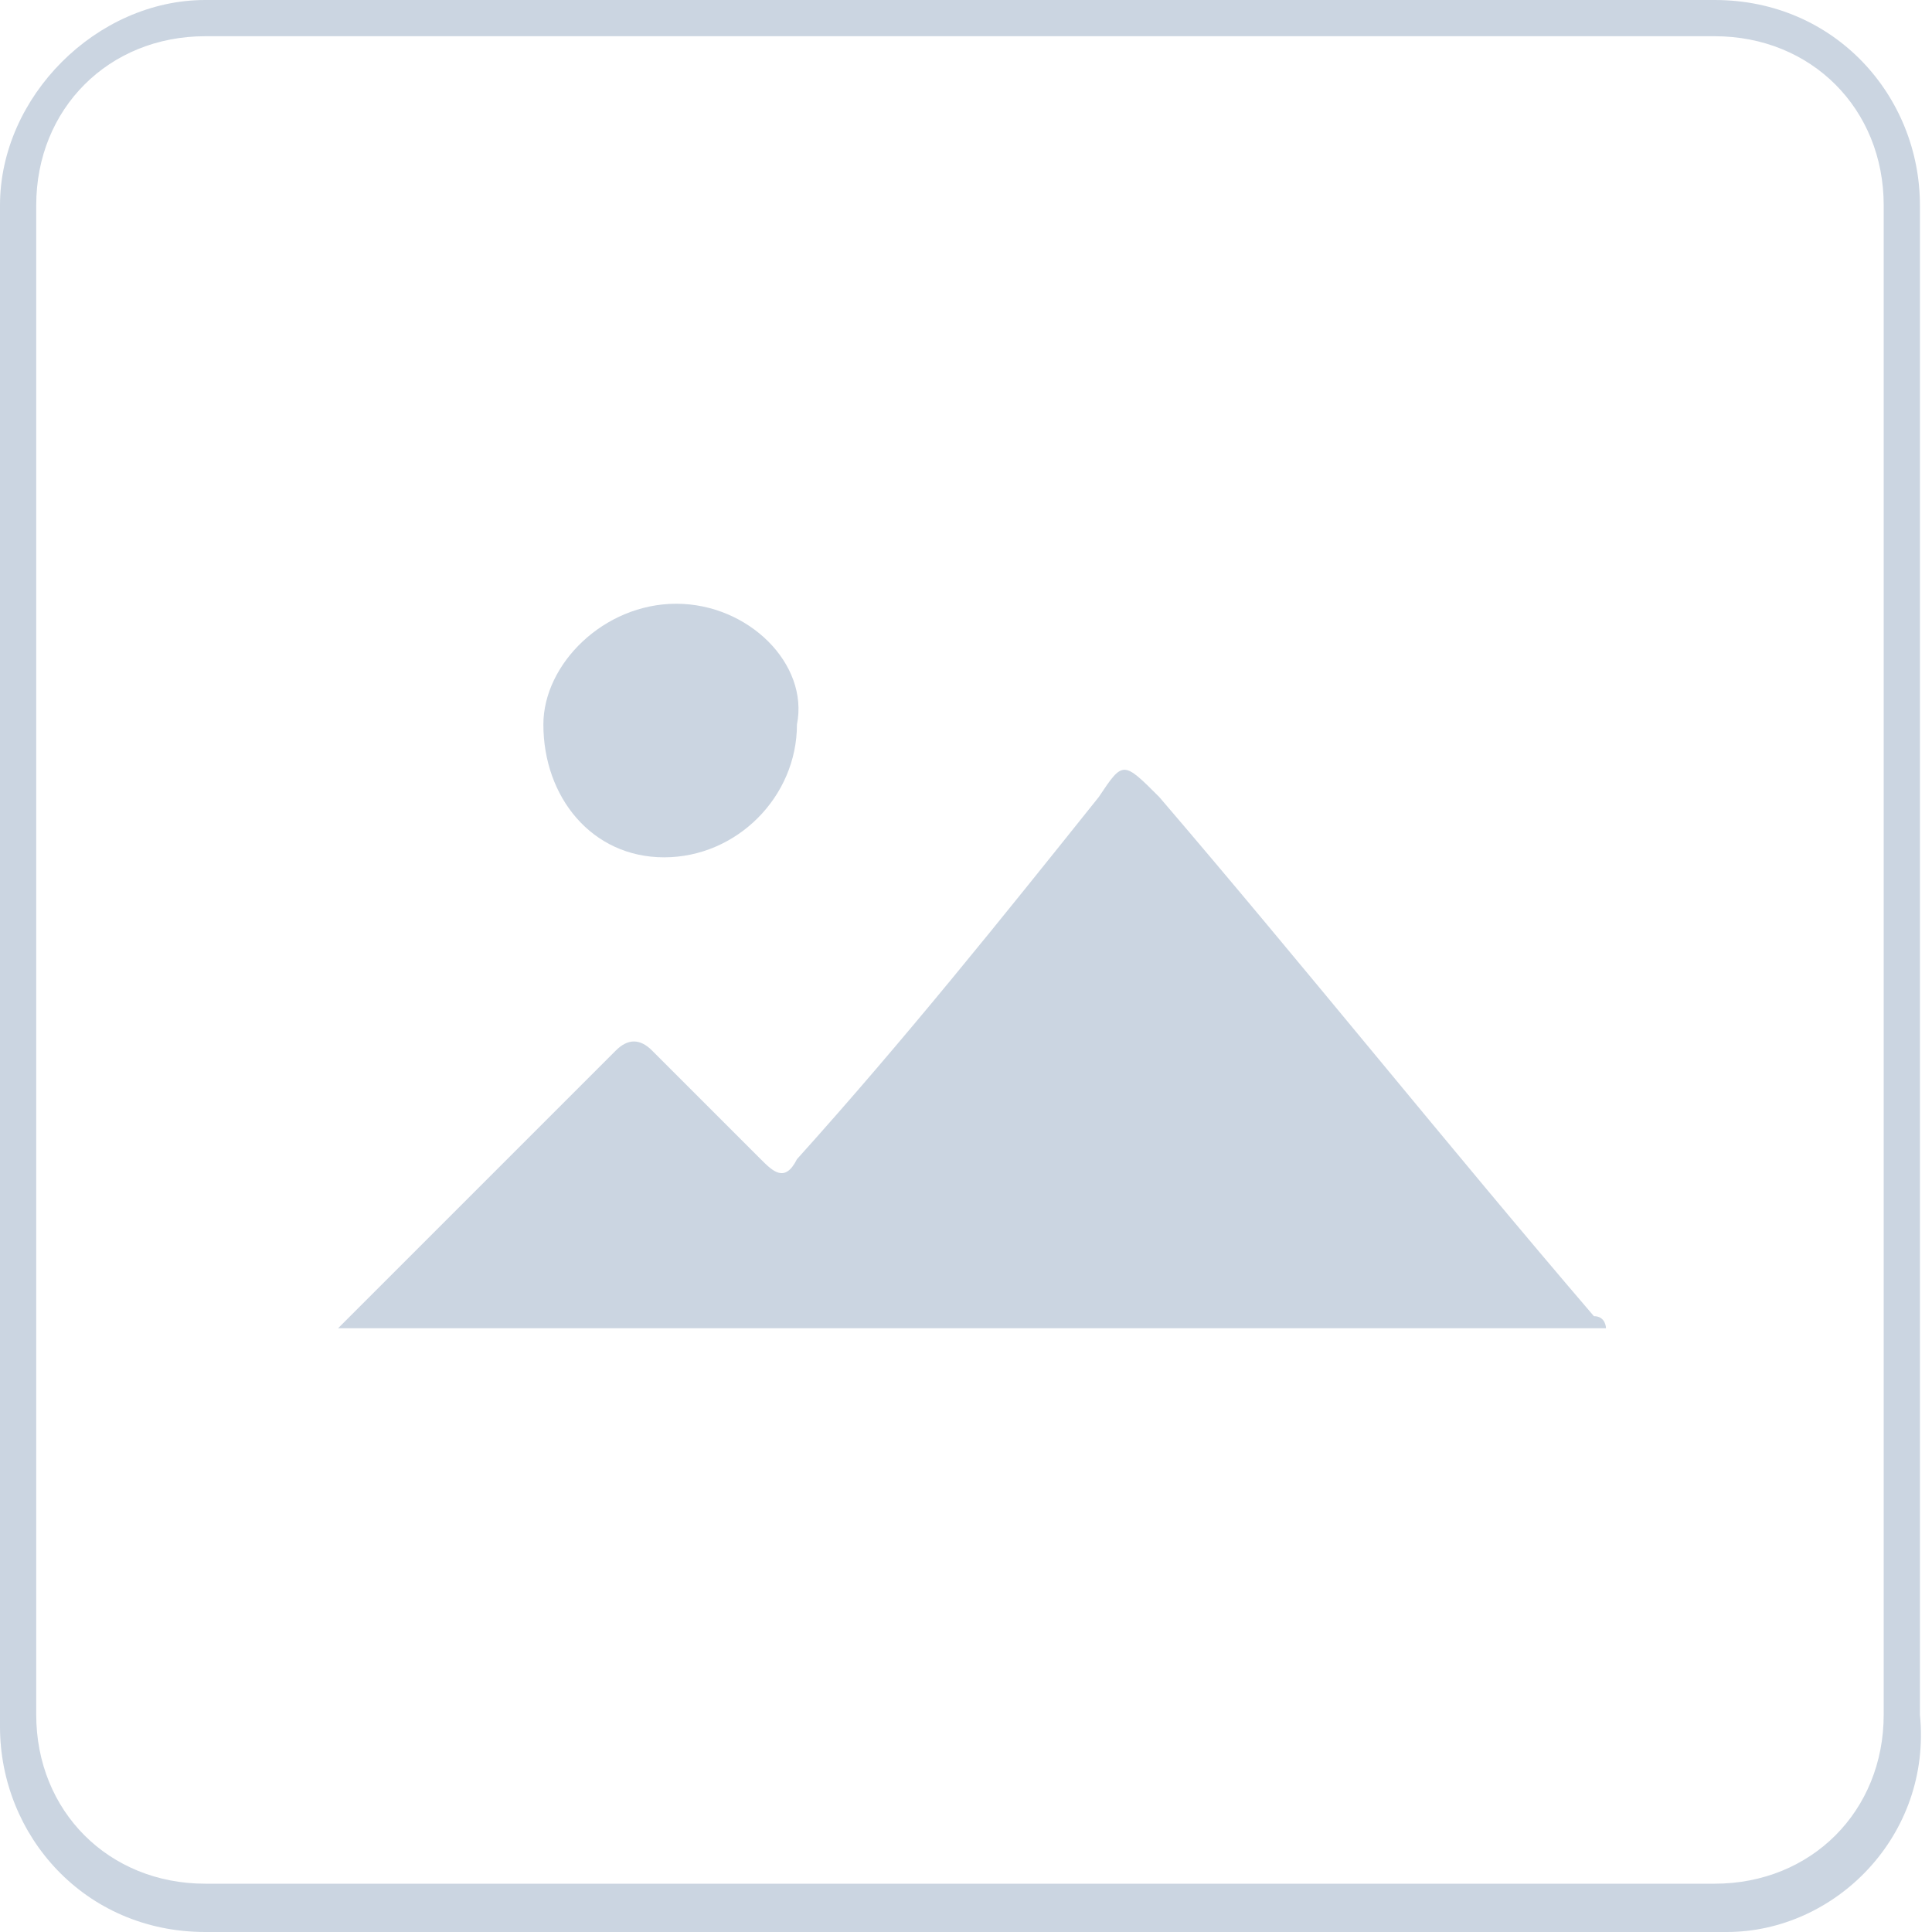
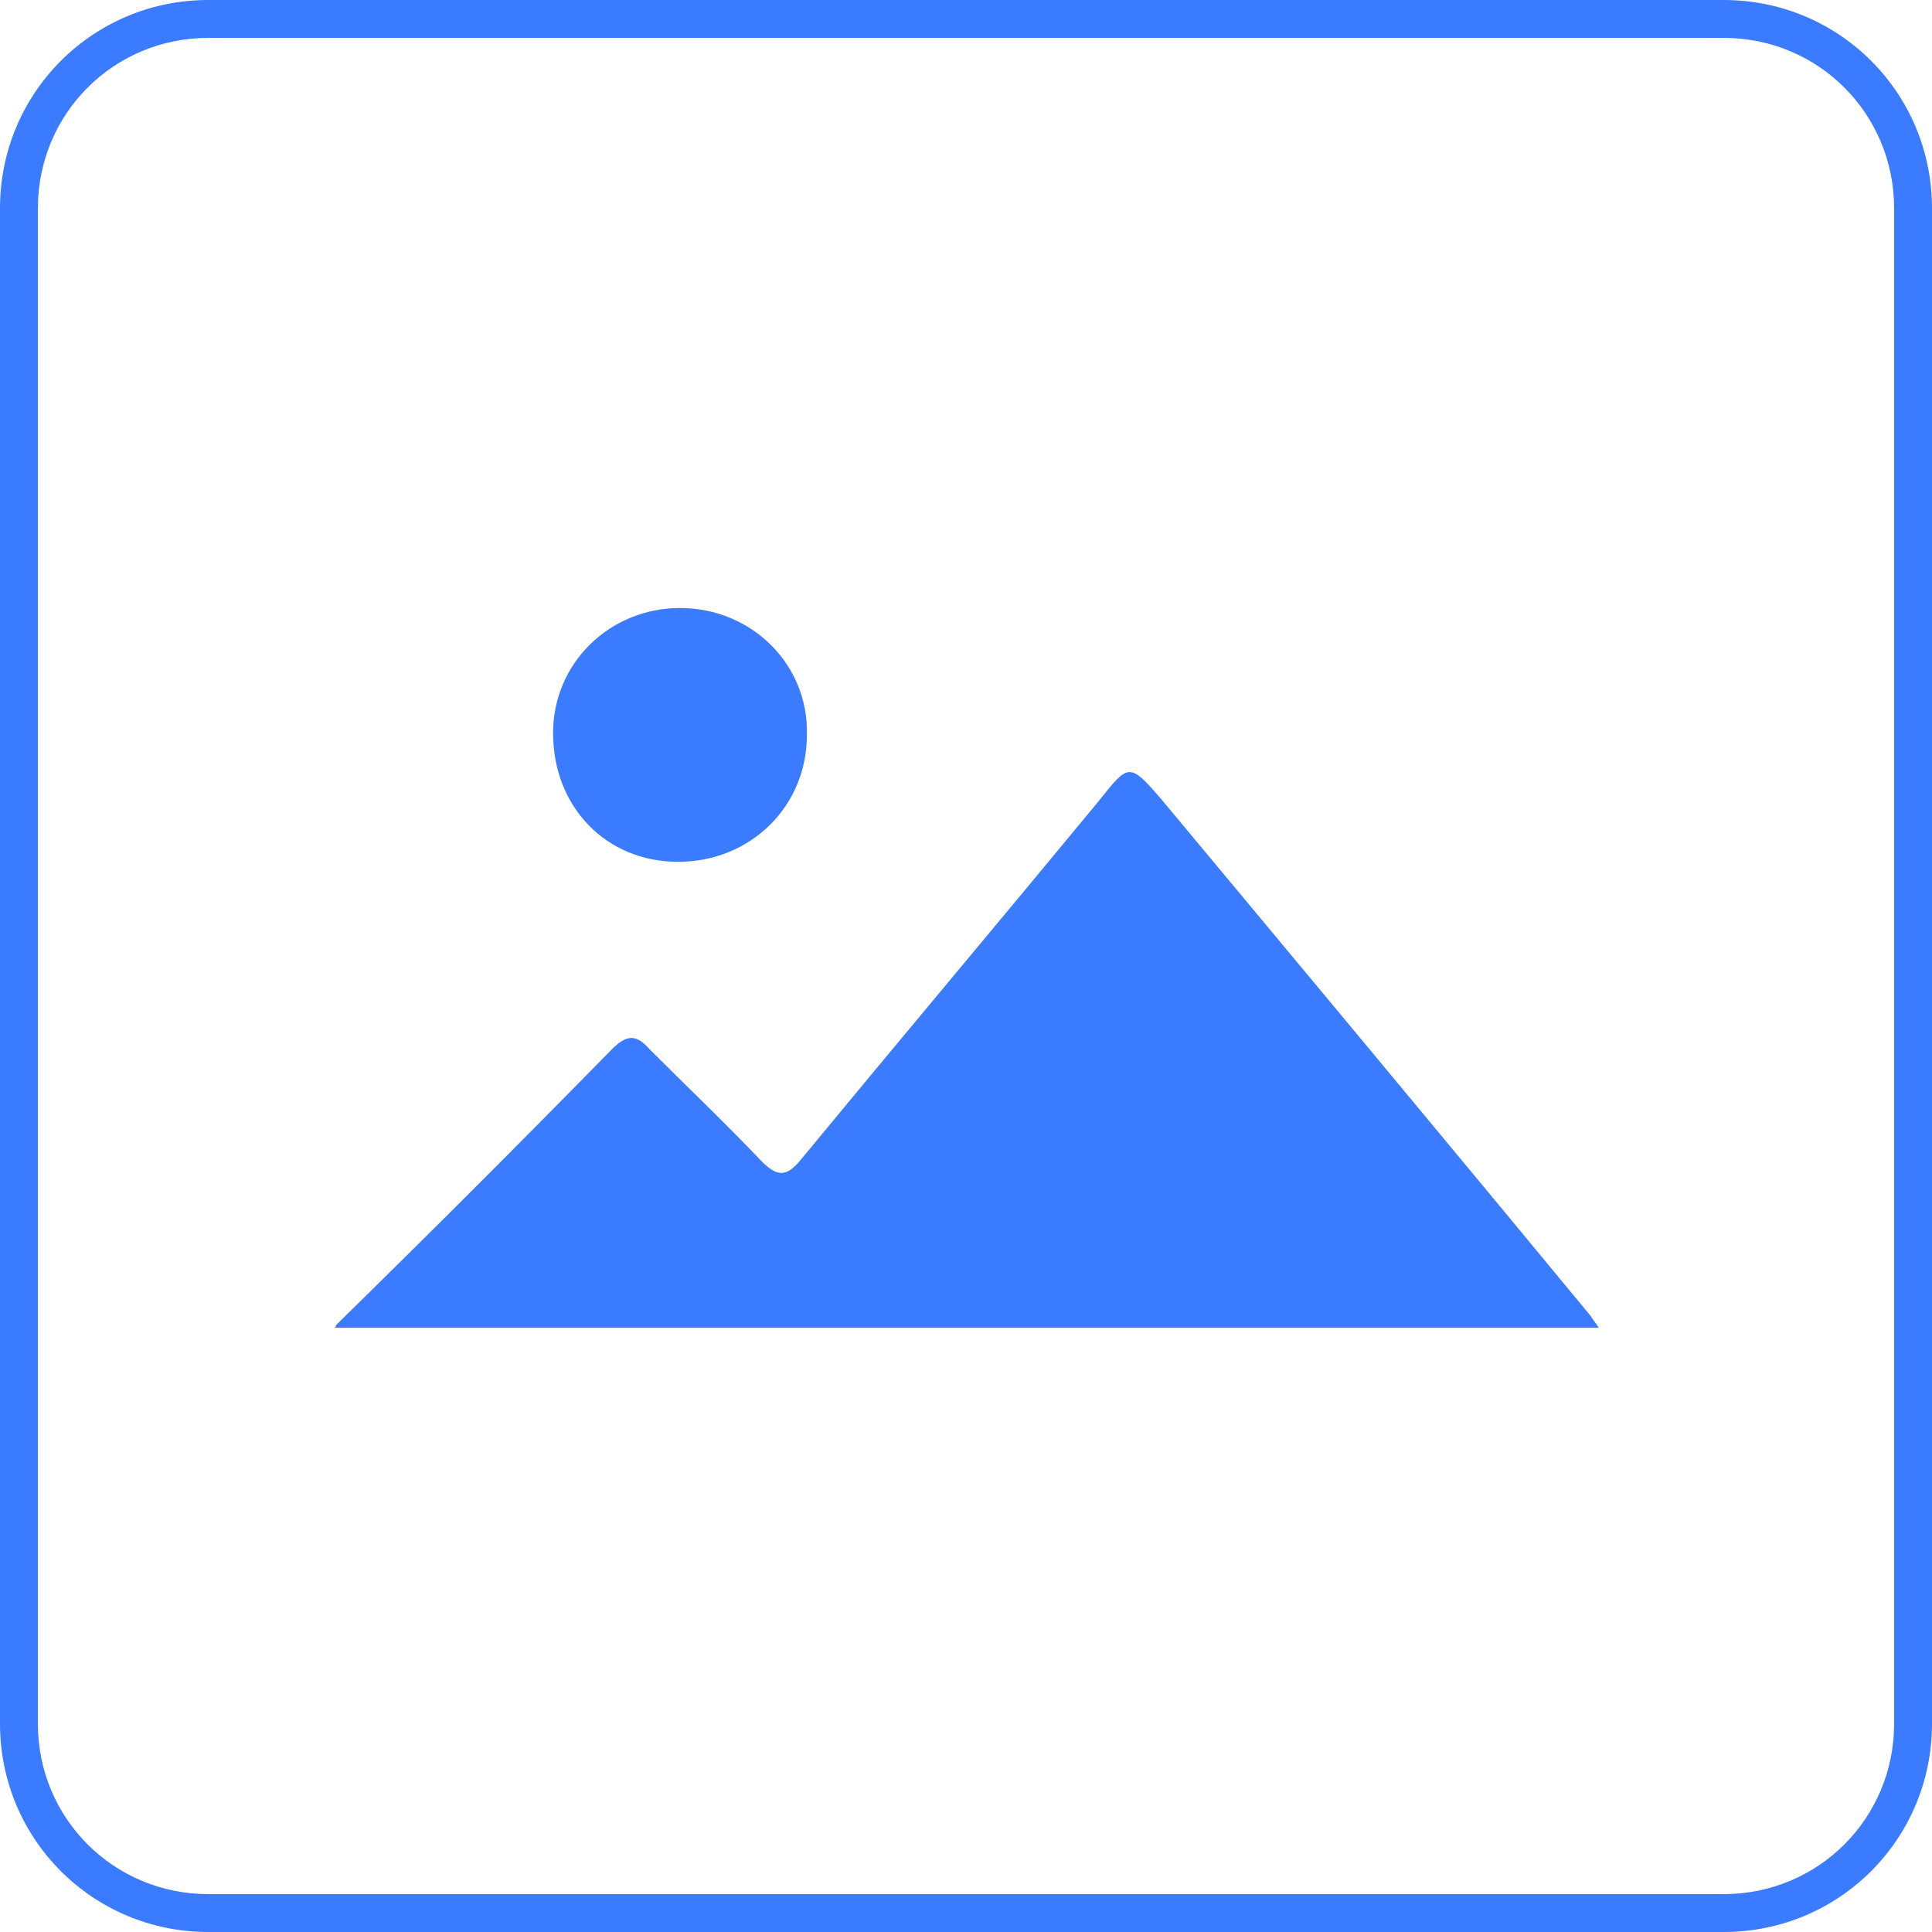
- <svg xmlns="http://www.w3.org/2000/svg" version="1.1" id="Layer_1" x="0px" y="0px" viewBox="0 0 16 16" style="enable-background:new 0 0 16 16;" xml:space="preserve">
-   <style type="text/css">
- 	.st0{fill:#CBD5E1;}
- </style>
-   <path class="st0" d="M14.3,16H1.7c-1,0-1.7-0.8-1.7-1.7V1.7C0,0.8,0.8,0,1.7,0h12.5c1,0,1.7,0.8,1.7,1.7v12.5  C16,15.2,15.2,16,14.3,16z M1.7,0.3c-0.8,0-1.4,0.6-1.4,1.4v12.5c0,0.8,0.6,1.4,1.4,1.4h12.5c0.8,0,1.4-0.6,1.4-1.4V1.7  c0-0.8-0.6-1.4-1.4-1.4H1.7z" />
-   <path class="st0" d="M9.6,6.6L9.6,6.6c-0.3-0.3-0.3-0.3-0.5,0c-0.8,1-1.6,2-2.5,3c-0.1,0.2-0.2,0.1-0.3,0C6,9.3,5.7,9,5.4,8.7  c-0.1-0.1-0.2-0.1-0.3,0C4.3,9.5,3.6,10.2,2.8,11c0,0,0,0,0,0h10.5c0,0,0-0.1-0.1-0.1C12,9.5,10.8,8,9.6,6.6z" />
-   <path class="st0" d="M5.6,5c-0.6,0-1.1,0.5-1.1,1c0,0.6,0.4,1.1,1,1.1s1.1-0.5,1.1-1.1C6.7,5.5,6.2,5,5.6,5z" />
+ <svg xmlns="http://www.w3.org/2000/svg" width="16" height="16" viewBox="0 0 102 102">
+   <path fill="#3A7BFF" d="M91,102H11c-6.1,0-11-4.9-11-11V11C0,4.9,4.9,0,11,0h80c6.1,0,11,4.9,11,11v80C102,97.1,97.1,102,91,102z M11,2c-5,0-9,4-9,9v80c0,5,4,9,9,9h80c5,0,9-4,9-9V11c0-5-4-9-9-9H11z" />
+   <path fill="#3A7BFF" d="M61.4,42.3L61.4,42.3c-1.8-2.1-1.8-2-3.4,0c-5.2,6.3-10.5,12.6-15.7,18.9c-0.8,1-1.3,0.9-2.1,0.1c-1.9-2-3.9-3.9-5.9-5.9c-0.7-0.8-1.2-0.8-2,0c-4.8,4.9-9.6,9.7-14.5,14.5c0,0-0.1,0.1-0.1,0.2h66.7c-0.1-0.2-0.3-0.4-0.4-0.6C76.4,60.3,68.9,51.3,61.4,42.3z" />
+   <path fill="#3A7BFF" d="M35.9,32.1c-3.7,0-6.7,2.9-6.7,6.6c0,3.9,2.8,6.8,6.6,6.8s6.8-2.9,6.8-6.7C42.7,35.1,39.7,32.1,35.9,32.1z" />
</svg>
